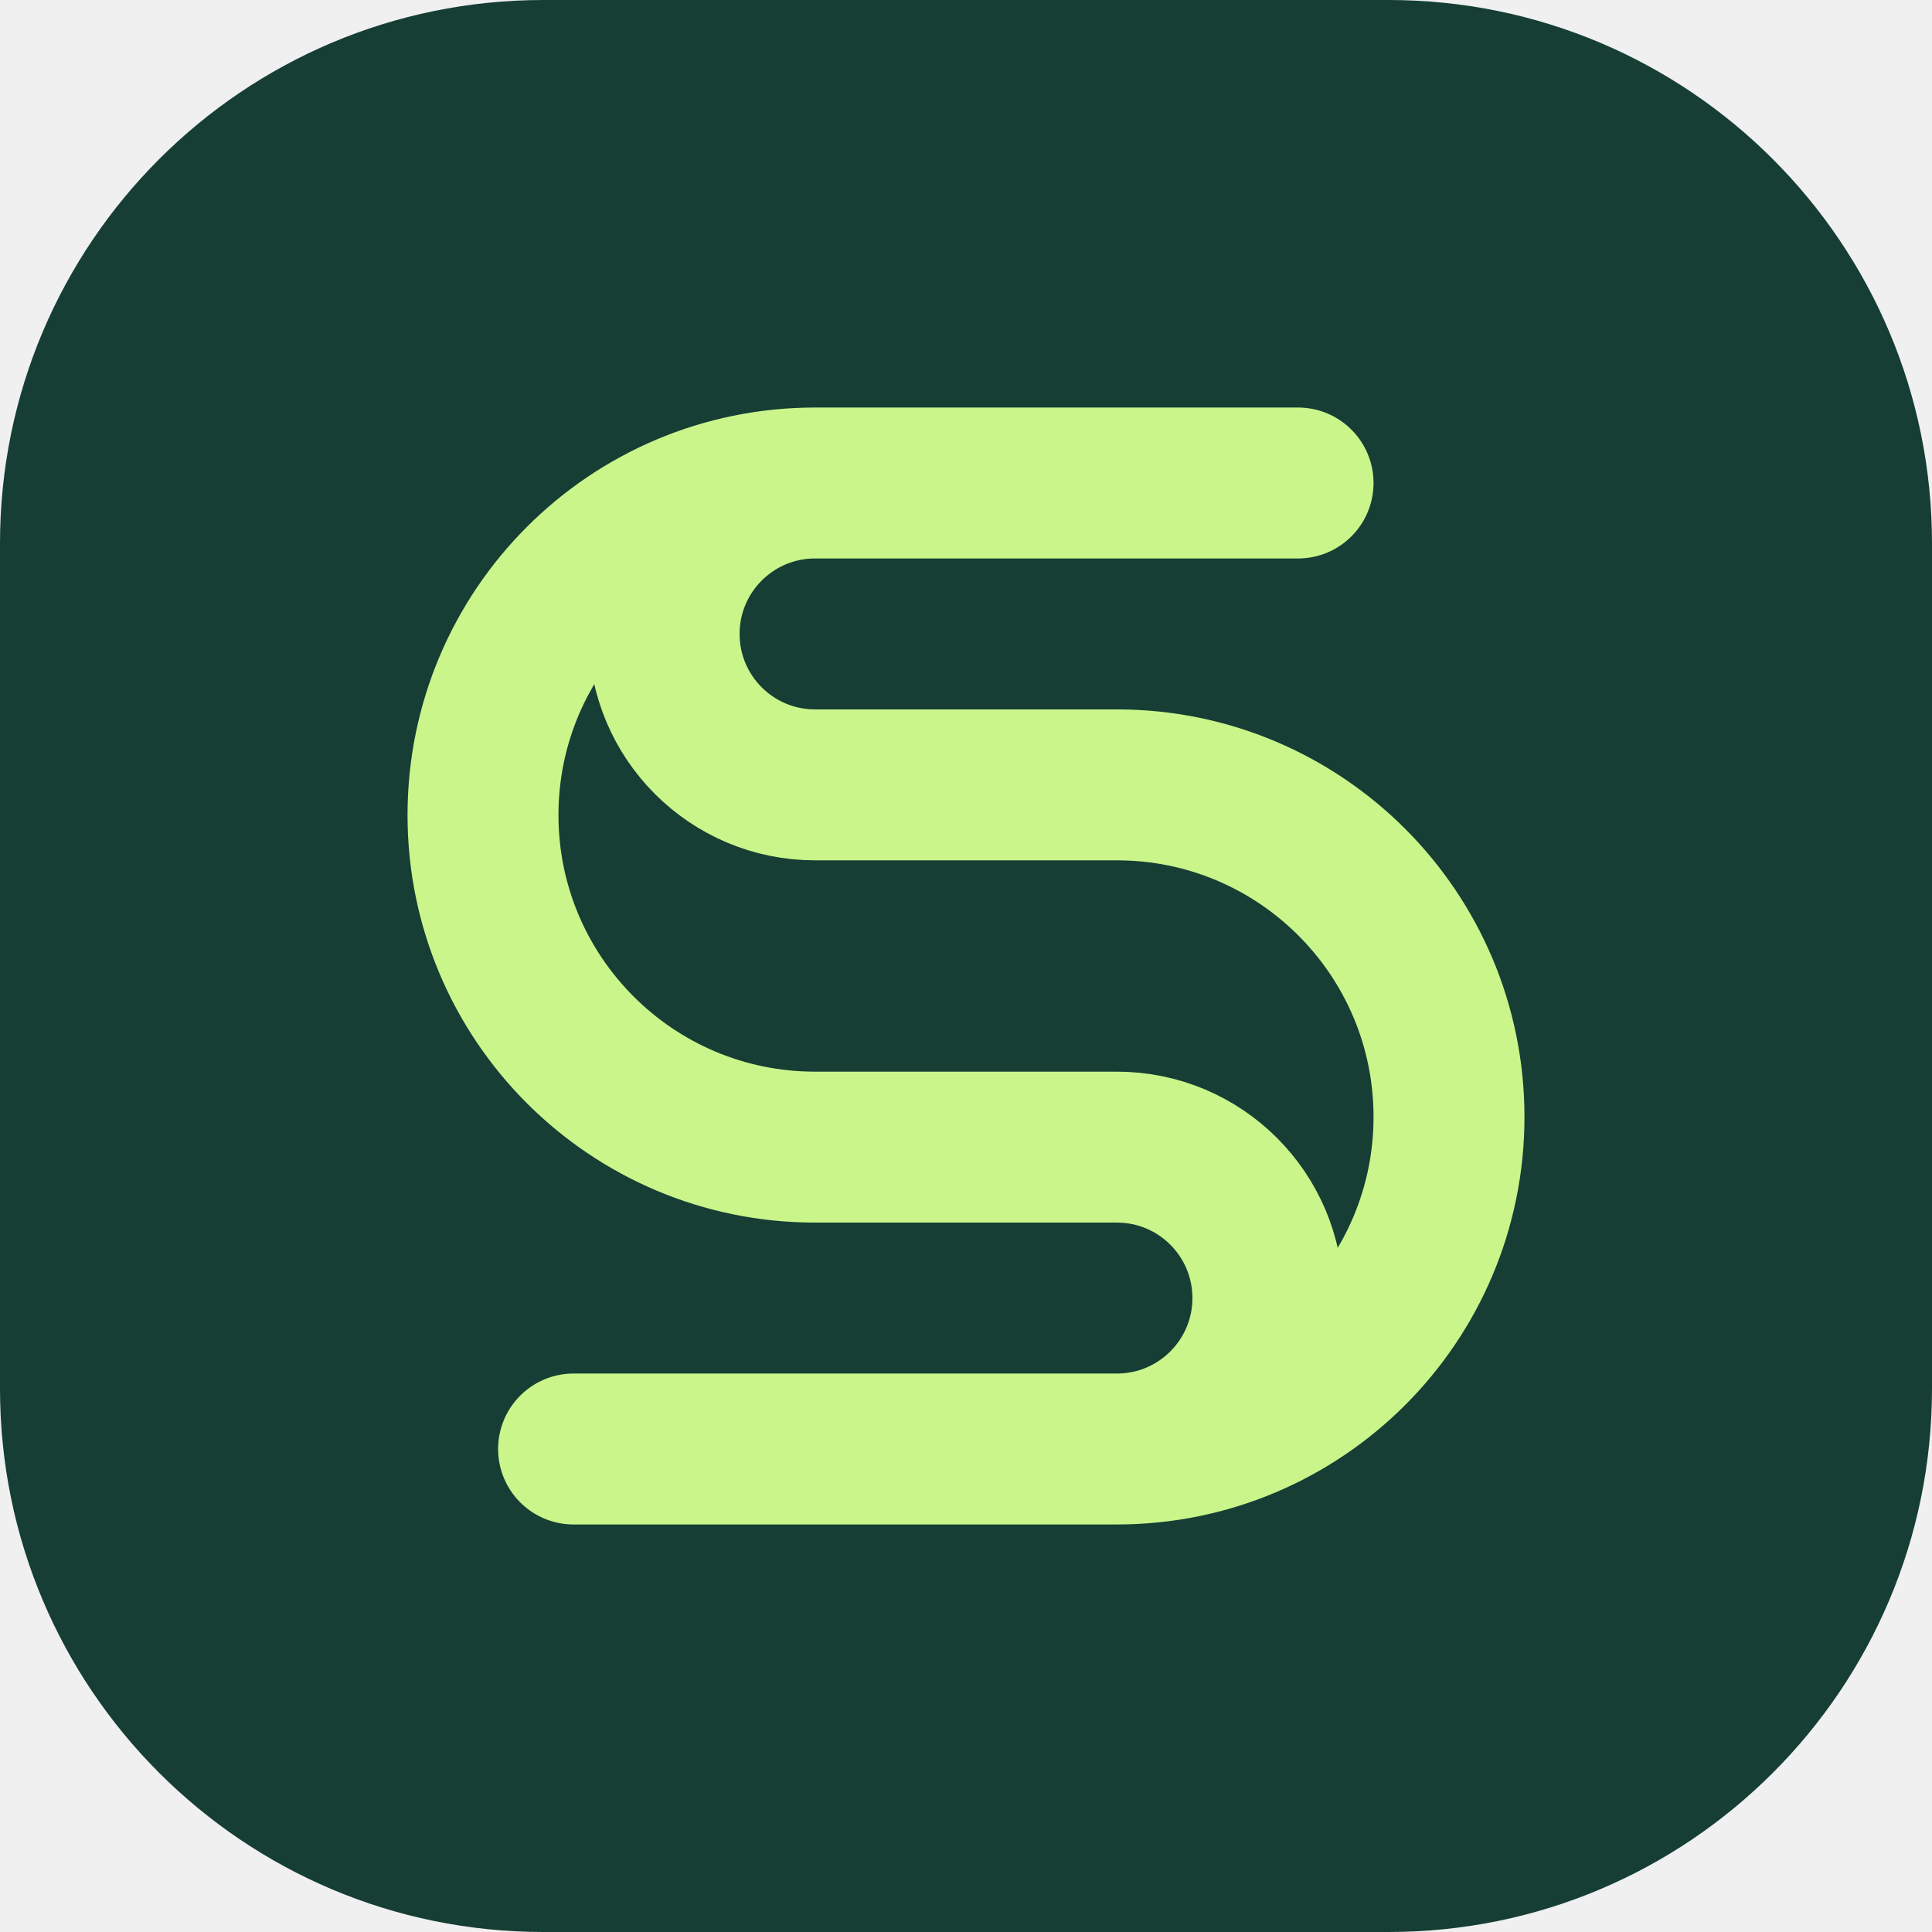
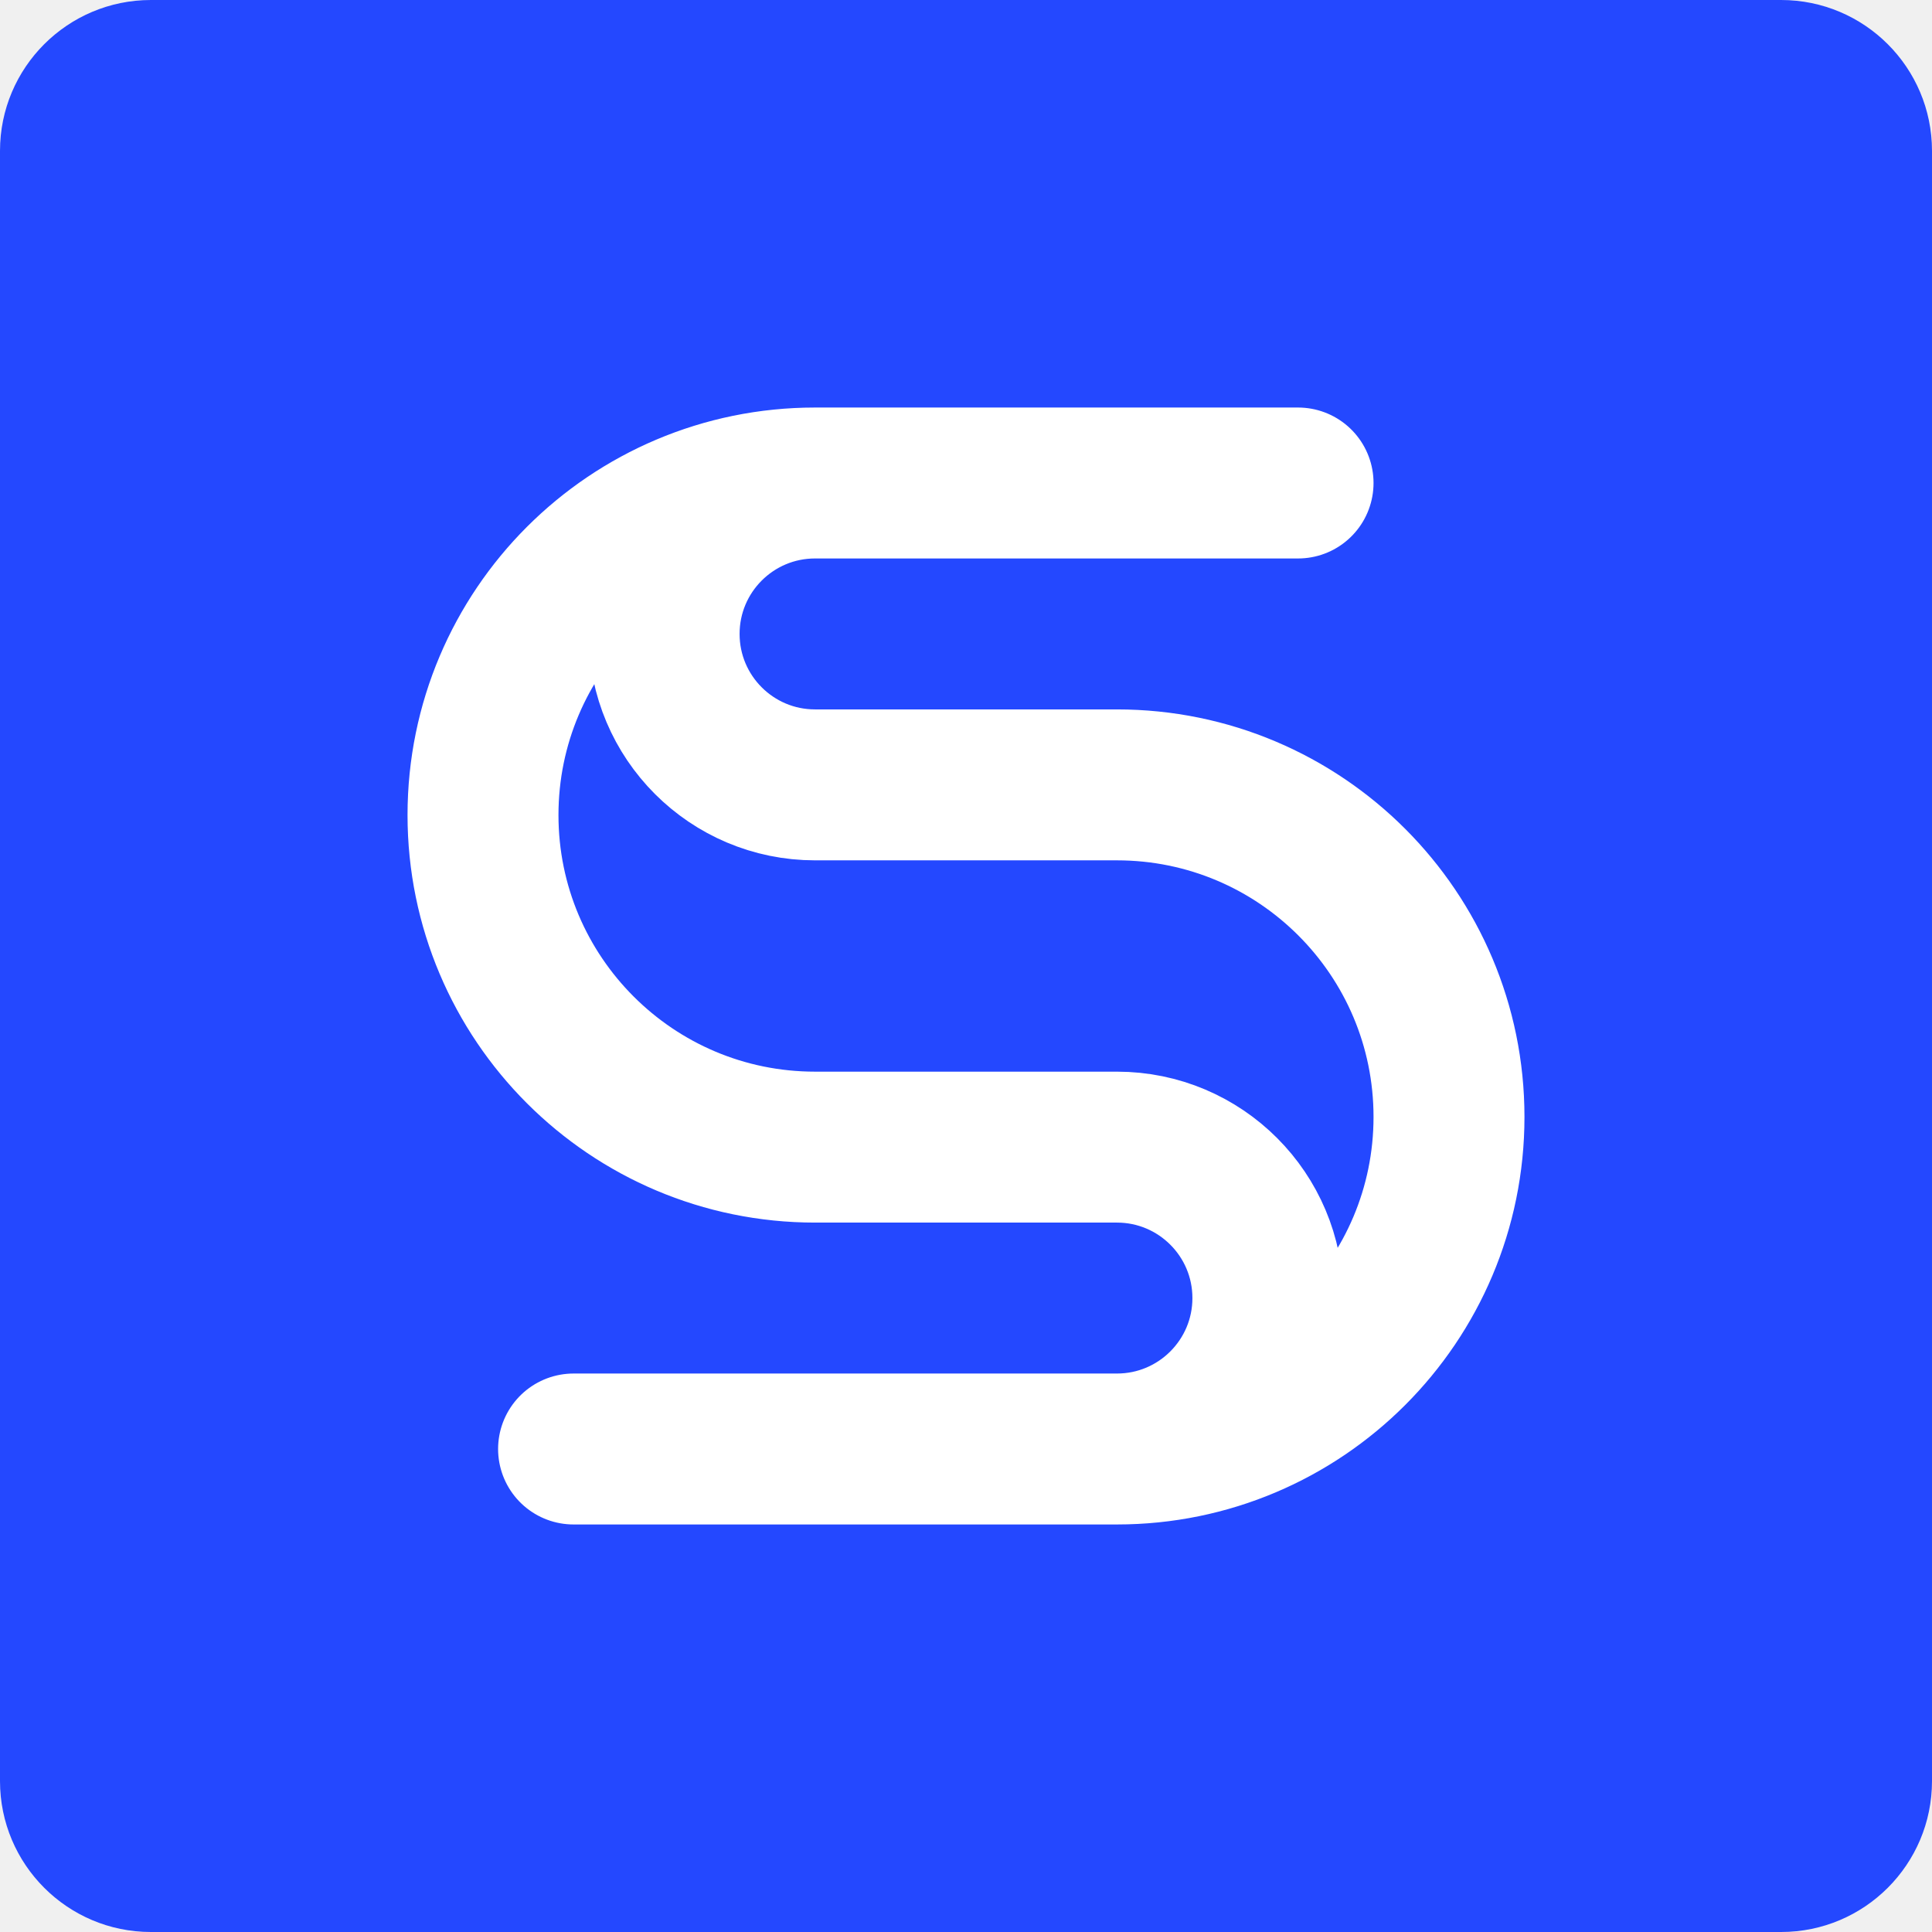
<svg xmlns="http://www.w3.org/2000/svg" viewBox="0 0 64 64">
-   <rect width="64" height="64" rx="18" fill="#163e35" />
-   <path d="M43 16H27a11 11 0 0 0 0 22h10a5 5 0 0 1 0 10H19M21 48h16a11 11 0 0 0 0-22H27a5 5 0 0 1 0-10h16" fill="none" stroke="#c9f58b" stroke-width="5" stroke-linecap="round" />
+   <rect width="64" height="64" rx="5" fill="#2448ff" />
+   <path d="M43 16H27a11 11 0 0 0 0 22h10a5 5 0 0 1 0 10H19M21 48h16a11 11 0 0 0 0-22H27a5 5 0 0 1 0-10h16" fill="none" stroke="#ffffff" stroke-width="5" stroke-linecap="round" />
</svg>
